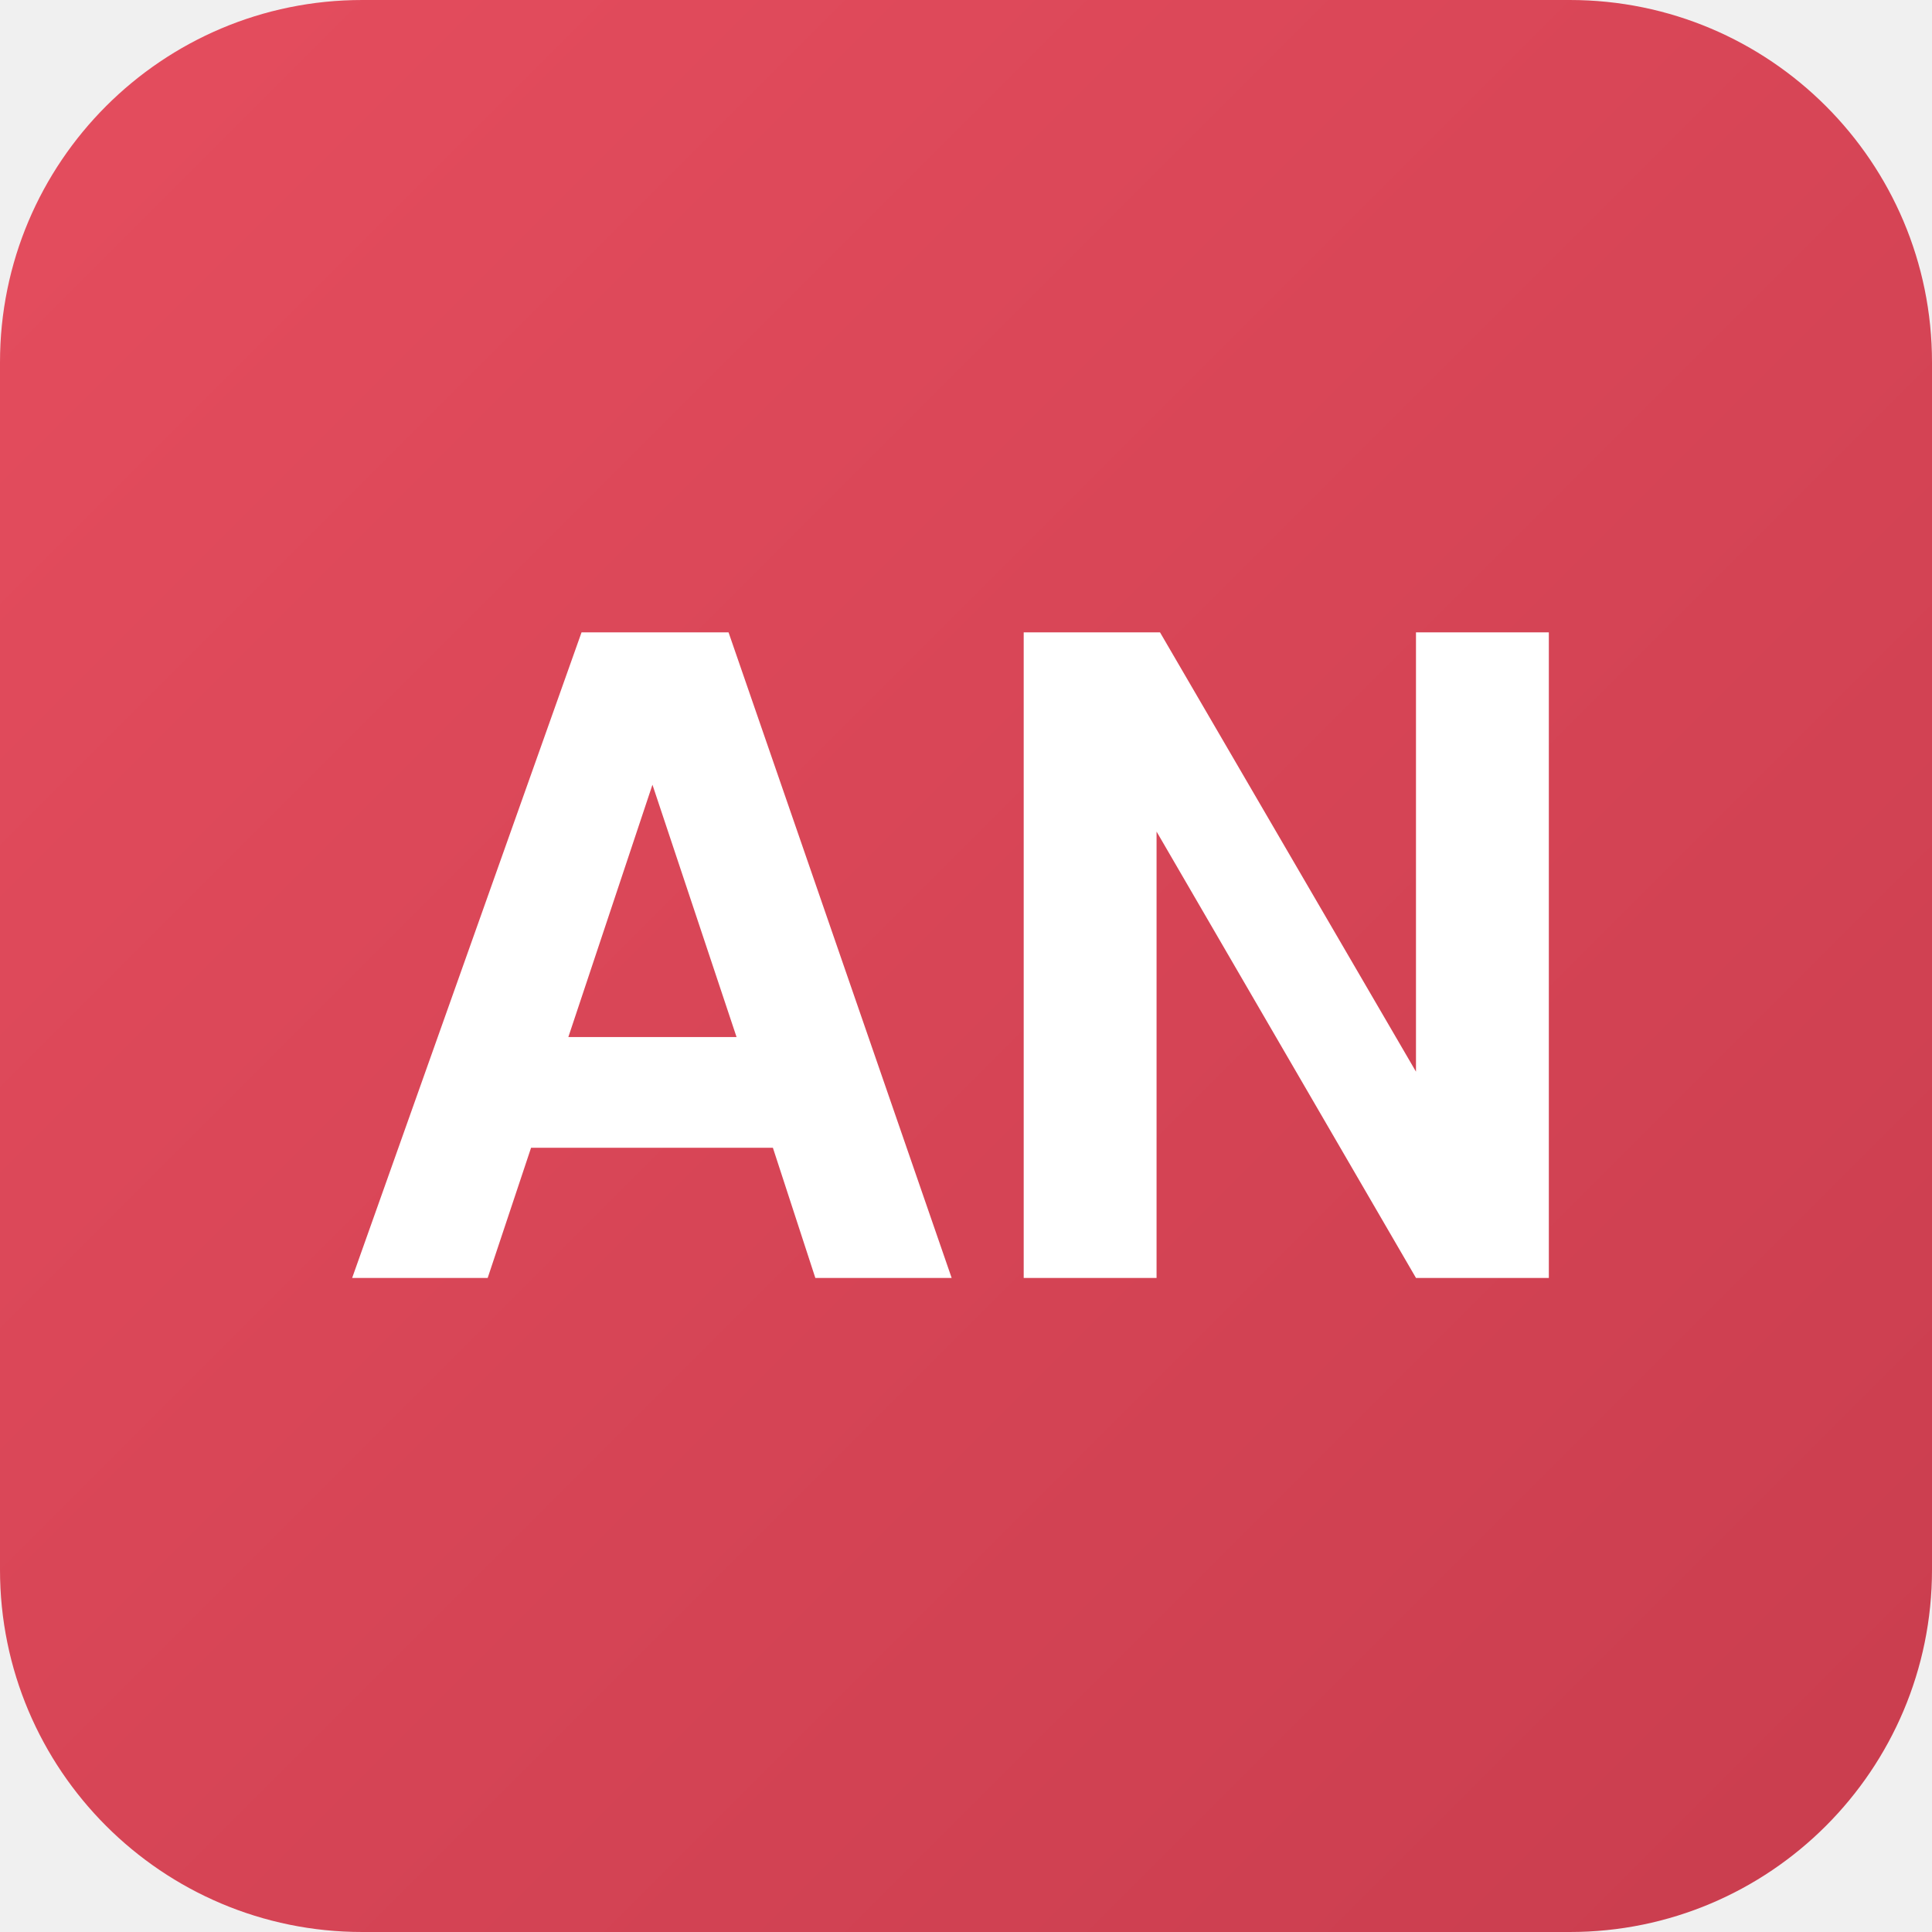
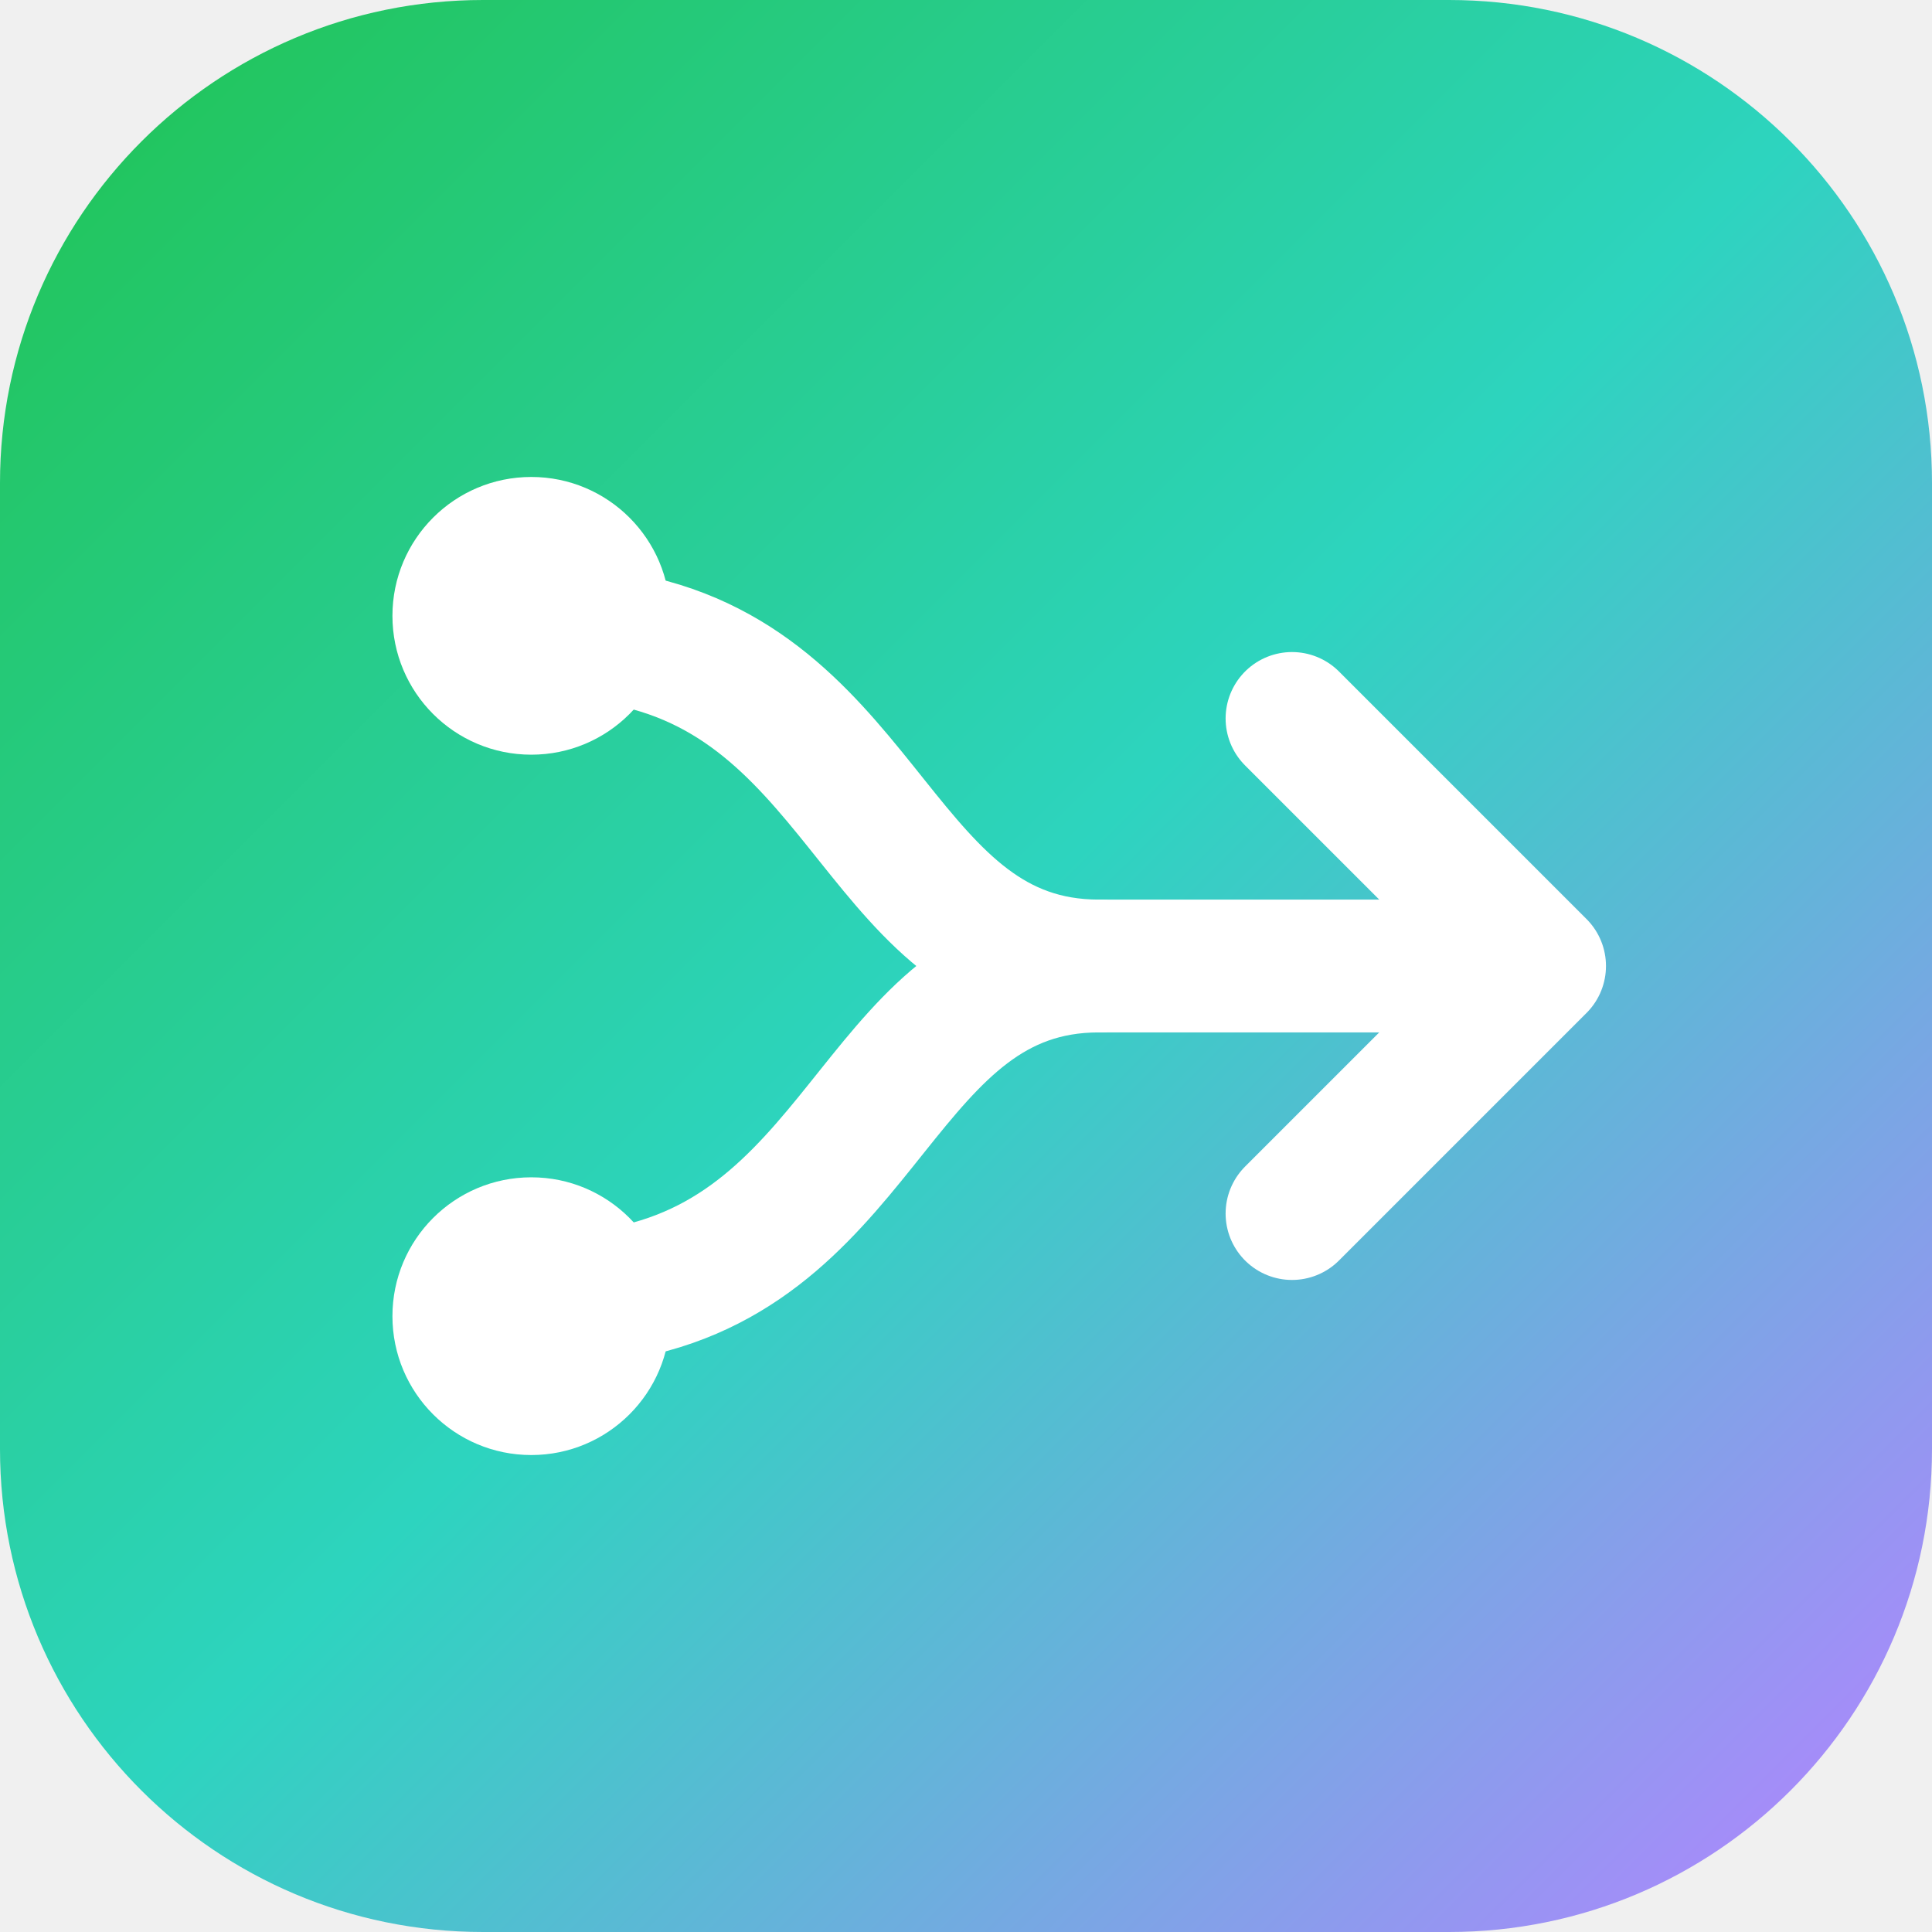
- <svg xmlns="http://www.w3.org/2000/svg" width="192" height="192" viewBox="0 0 192 192" fill="none">
-   <rect width="192" height="192" rx="36" fill="url(#gradient)" />
-   <text x="96" y="127" text-anchor="middle" font-family="system-ui, -apple-system, Segoe UI, Helvetica, Arial, sans-serif" font-size="88" font-weight="700" letter-spacing="-0.5" fill="white">AN</text>
+ <svg xmlns="http://www.w3.org/2000/svg" width="192" height="192" viewBox="0 0 32 32" fill="none">
  <defs>
-     <linearGradient id="gradient" x1="0" y1="0" x2="192" y2="192" gradientUnits="userSpaceOnUse">
-       <stop stop-color="#E54D5E" />
-       <stop offset="1" stop-color="#C93D4E" />
+     <linearGradient id="brand-gradient" x1="2" y1="2" x2="30" y2="30" gradientUnits="userSpaceOnUse">
+       <stop offset="0" stop-color="#22C55E" />
+       <stop offset="0.5" stop-color="#2DD4BF" />
+       <stop offset="1" stop-color="#A78BFA" />
    </linearGradient>
  </defs>
+   <rect width="32" height="32" rx="8" fill="url(#brand-gradient)" />
+   <g transform="translate(0.8 0)">
+     <g stroke="#fff" stroke-width="2.2" stroke-linecap="round" stroke-linejoin="round" fill="none">
+       <path d="M9.6 10.6C13.6 11.4 13.8 16 17.4 16" />
+       <path d="M9.6 21.4C13.6 20.6 13.8 16 17.4 16" />
+       <path d="M17.4 16H24.4" />
+       <path d="M20.6 11.9L24.7 16L20.6 20.1" />
+     </g>
+     <circle cx="8" cy="10.2" r="2.3" fill="#fff" />
+     <circle cx="8" cy="21.8" r="2.3" fill="#fff" />
+   </g>
</svg>
